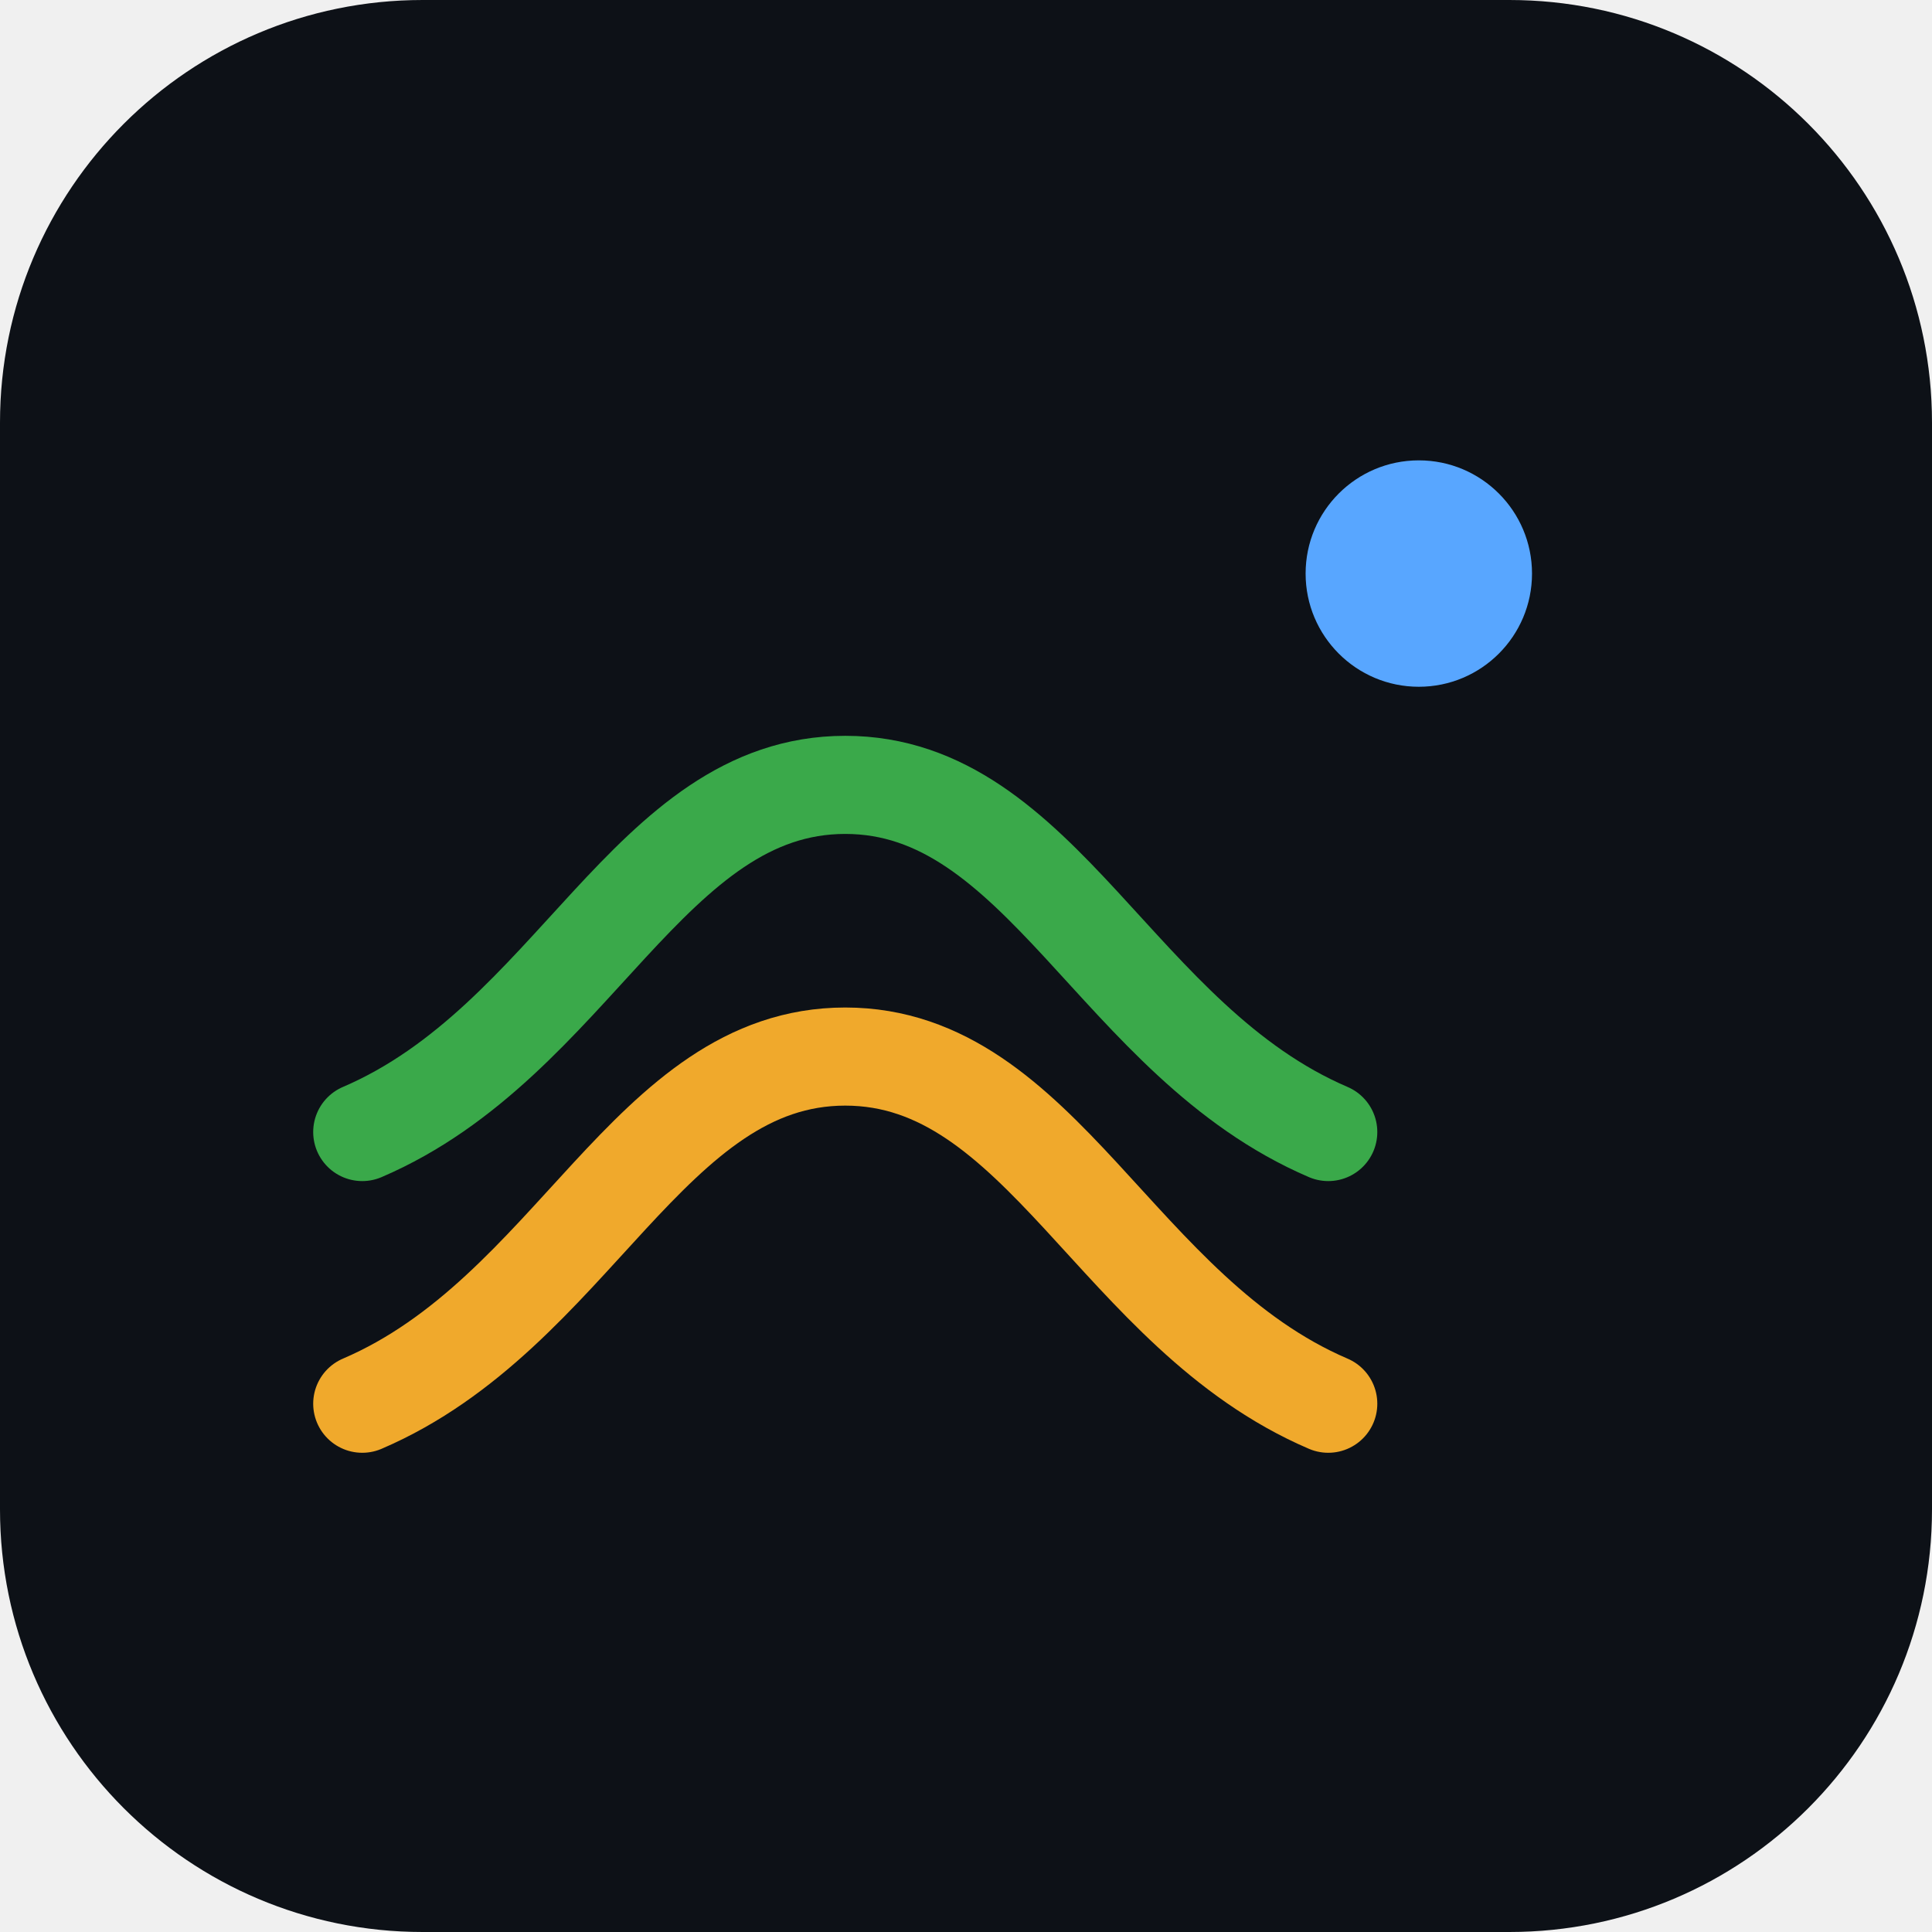
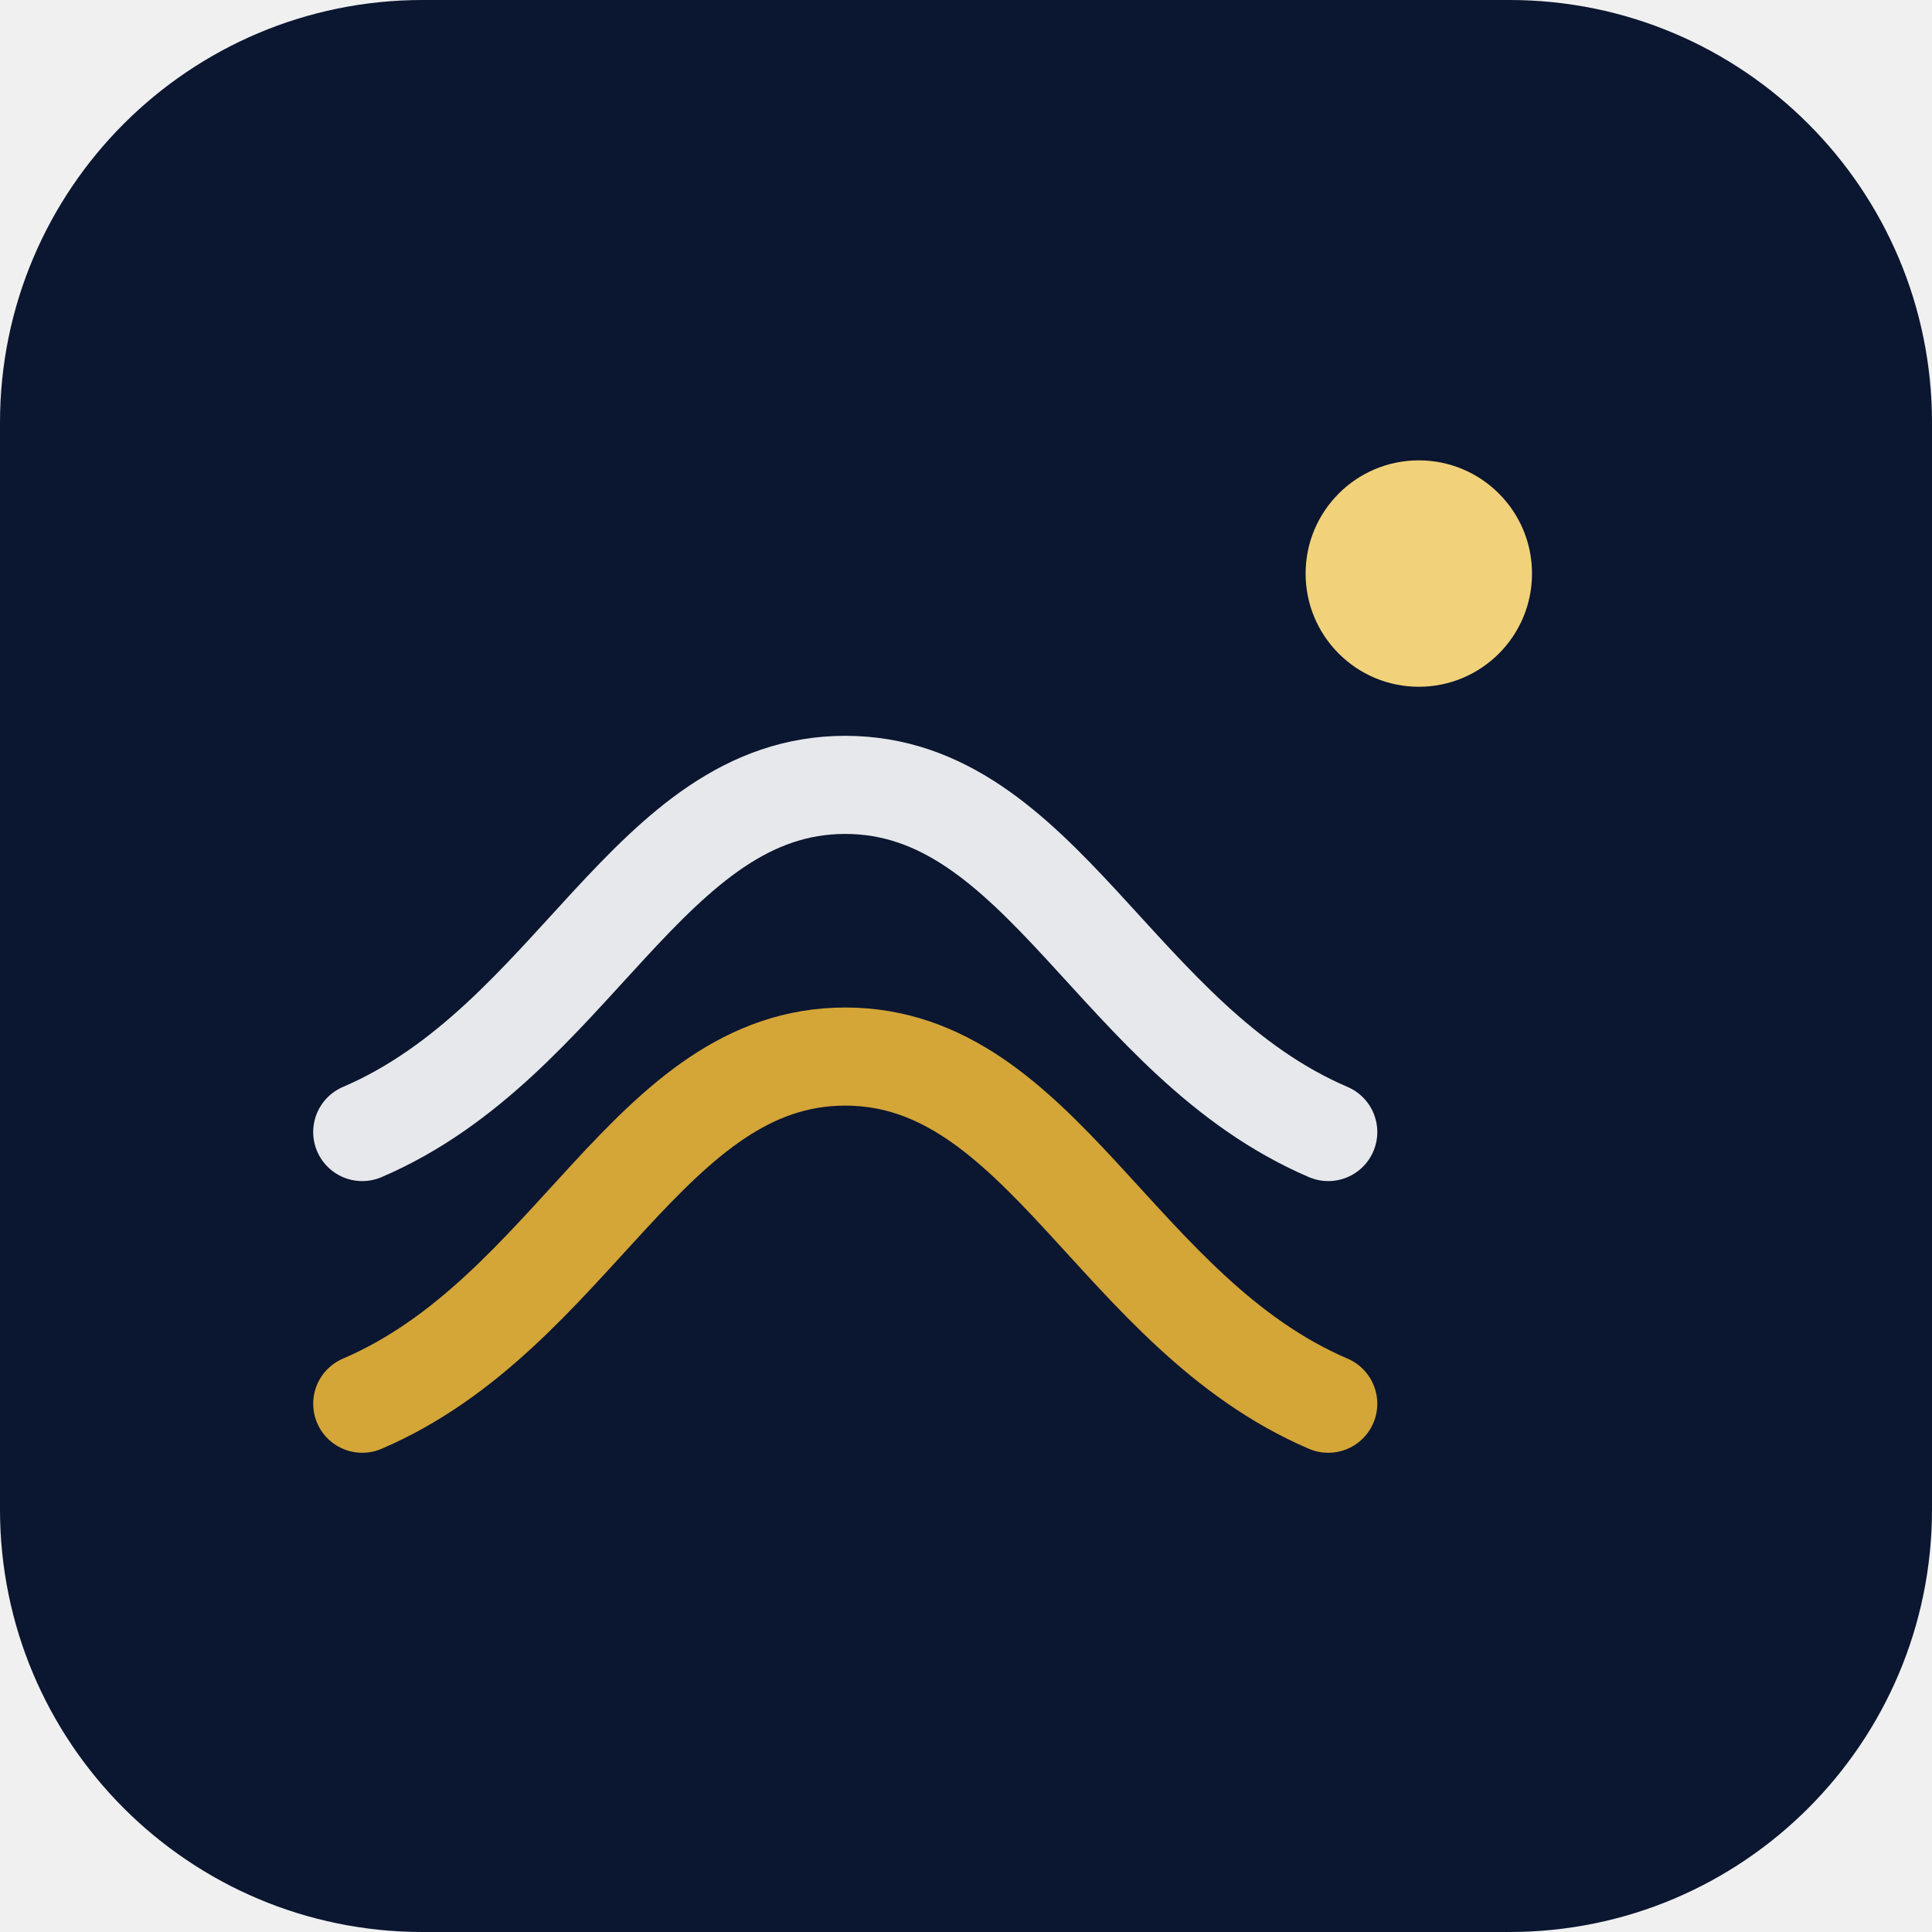
<svg xmlns="http://www.w3.org/2000/svg" viewBox="0 0 512 512">
-   <rect width="512" height="512" rx="112" fill="#0d1117" />
-   <path d="M96 372c56-24 76-92 128-92s72 68 128 92" fill="none" stroke="#f0a92c" stroke-width="26" stroke-linecap="round" />
-   <path d="M96 300c56-24 76-92 128-92s72 68 128 92" fill="none" stroke="#3fb950" stroke-width="26" stroke-linecap="round" opacity=".9" />
-   <circle cx="376" cy="152" r="30" fill="#58a6ff" />
+   <rect width="512" height="512" rx="112" fill="#0B1630" />
+   <path d="M96 372c56-24 76-92 128-92s72 68 128 92" fill="none" stroke="#D4A537" stroke-width="26" stroke-linecap="round" />
+   <path d="M96 300c56-24 76-92 128-92s72 68 128 92" fill="none" stroke="#FFFFFF" stroke-width="26" stroke-linecap="round" opacity=".9" />
+   <circle cx="376" cy="152" r="30" fill="#F1D27A" />
</svg>
